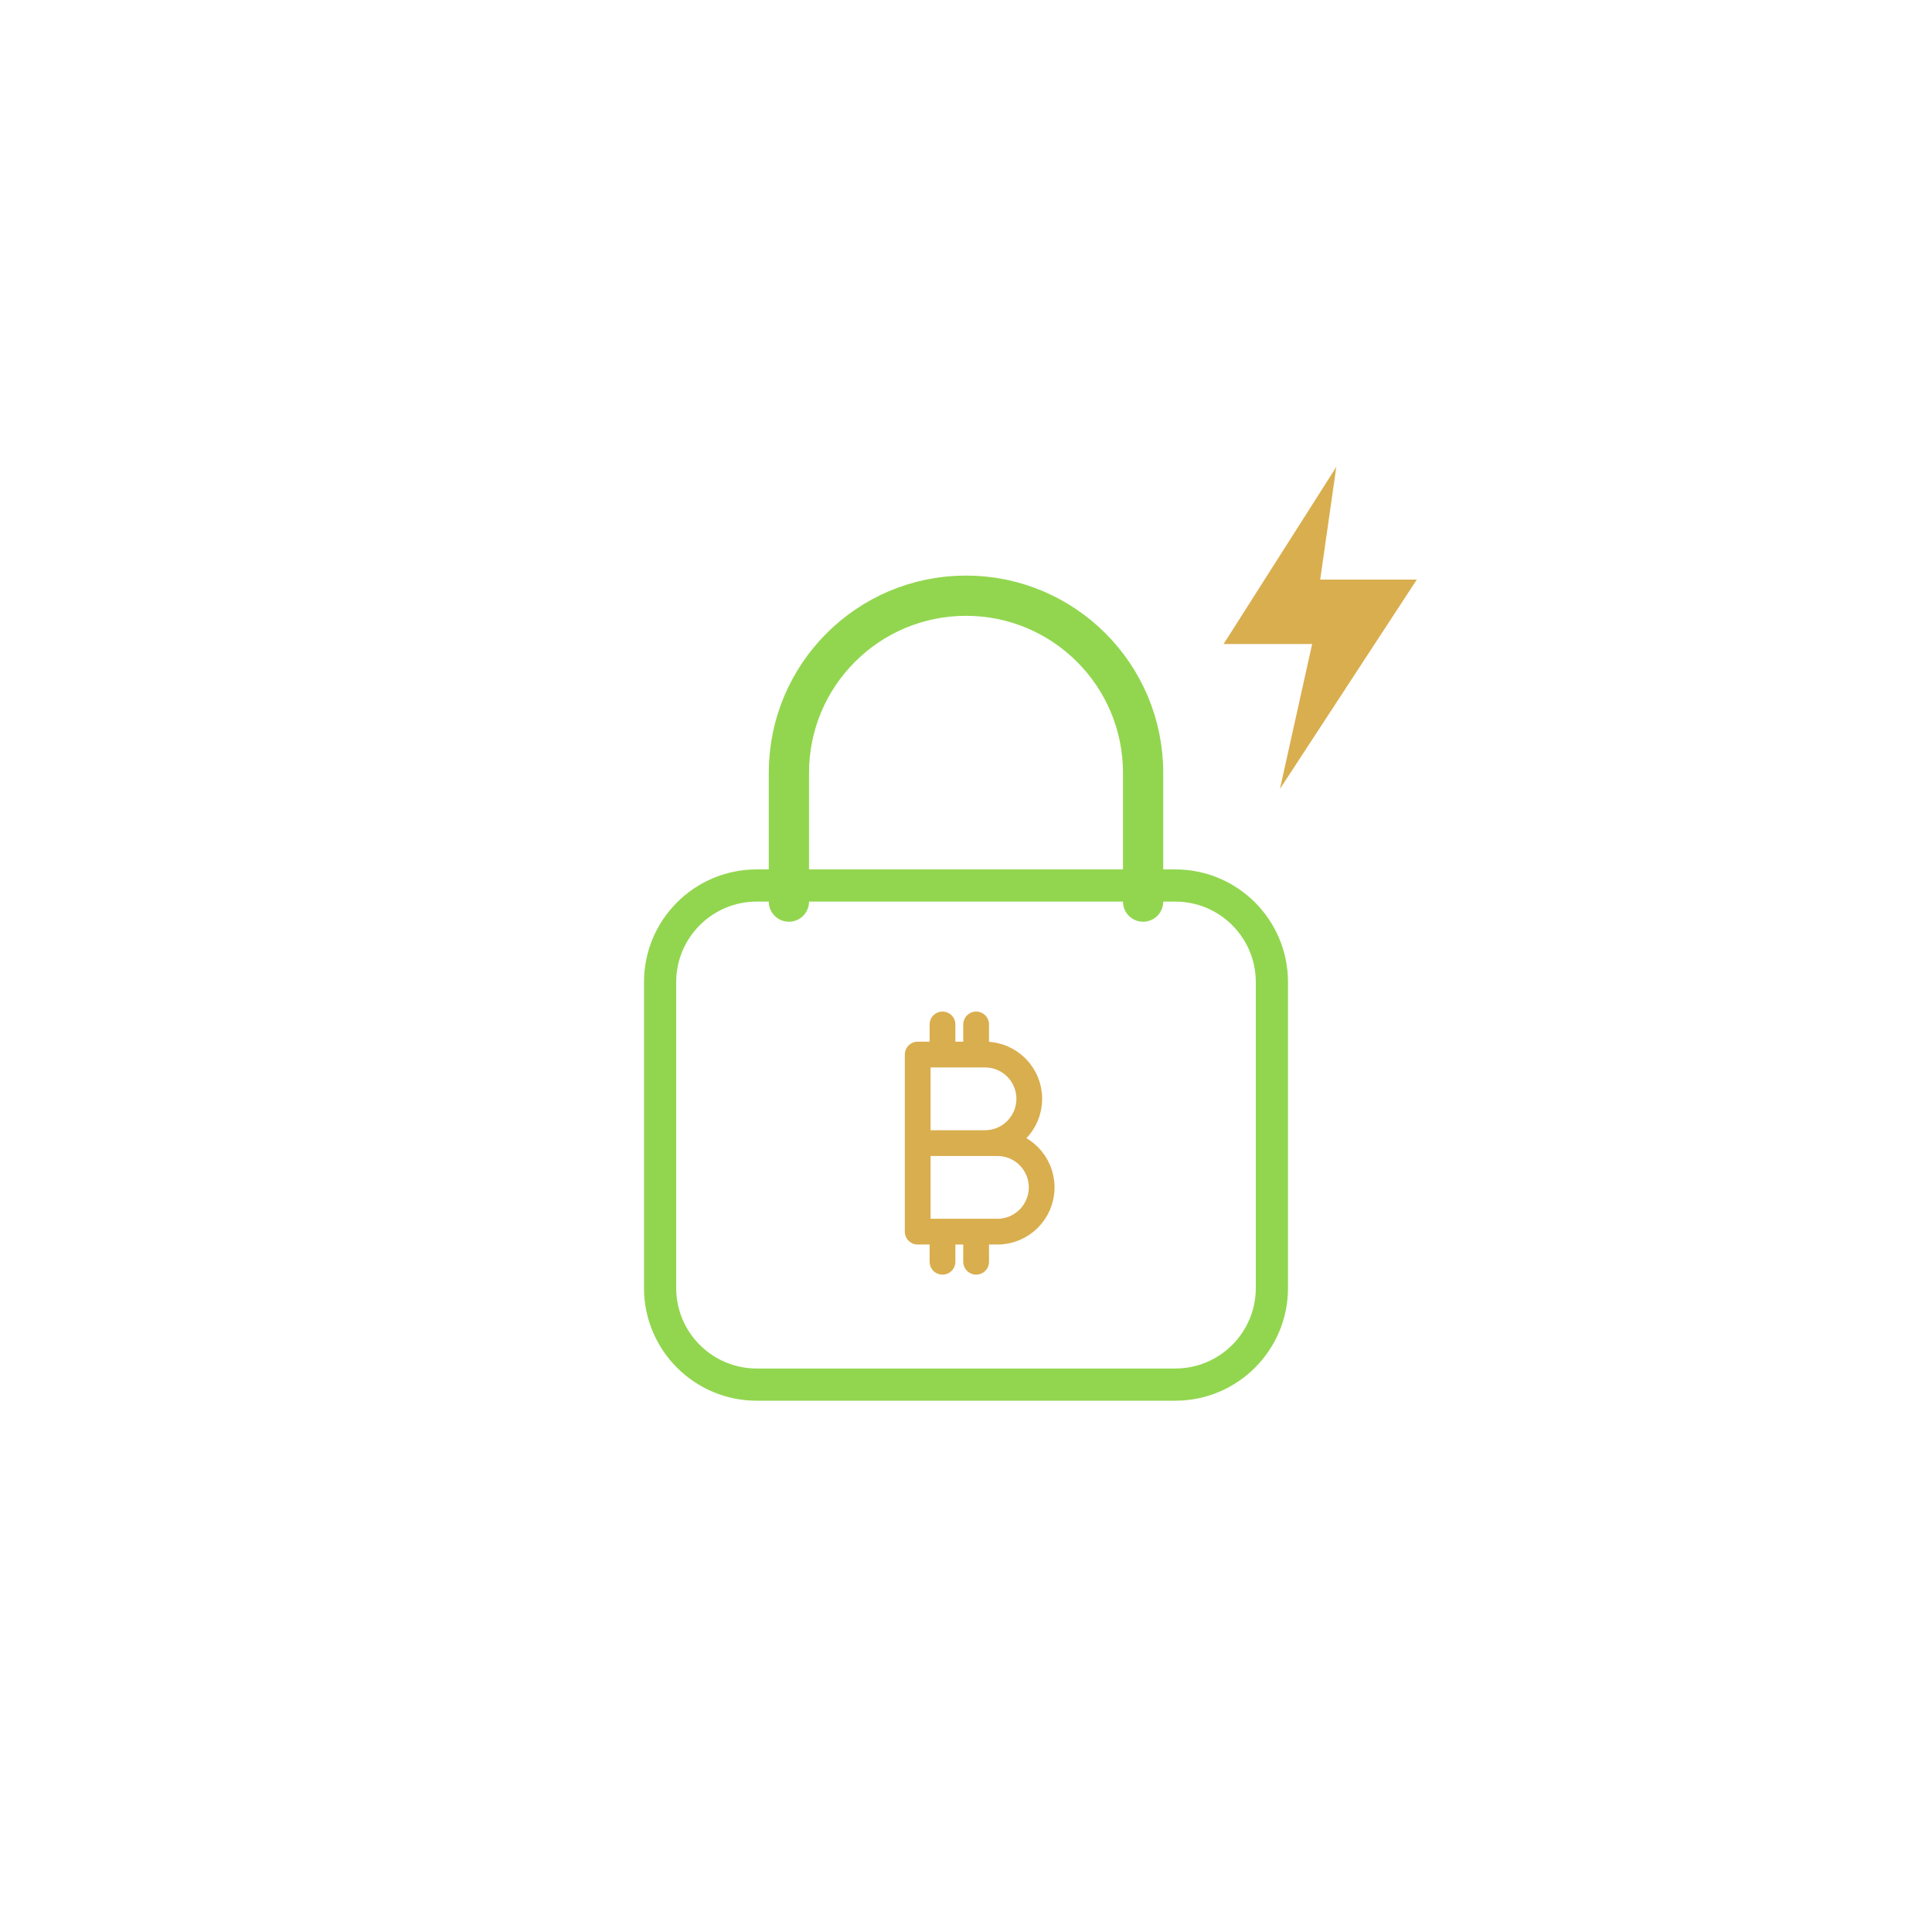
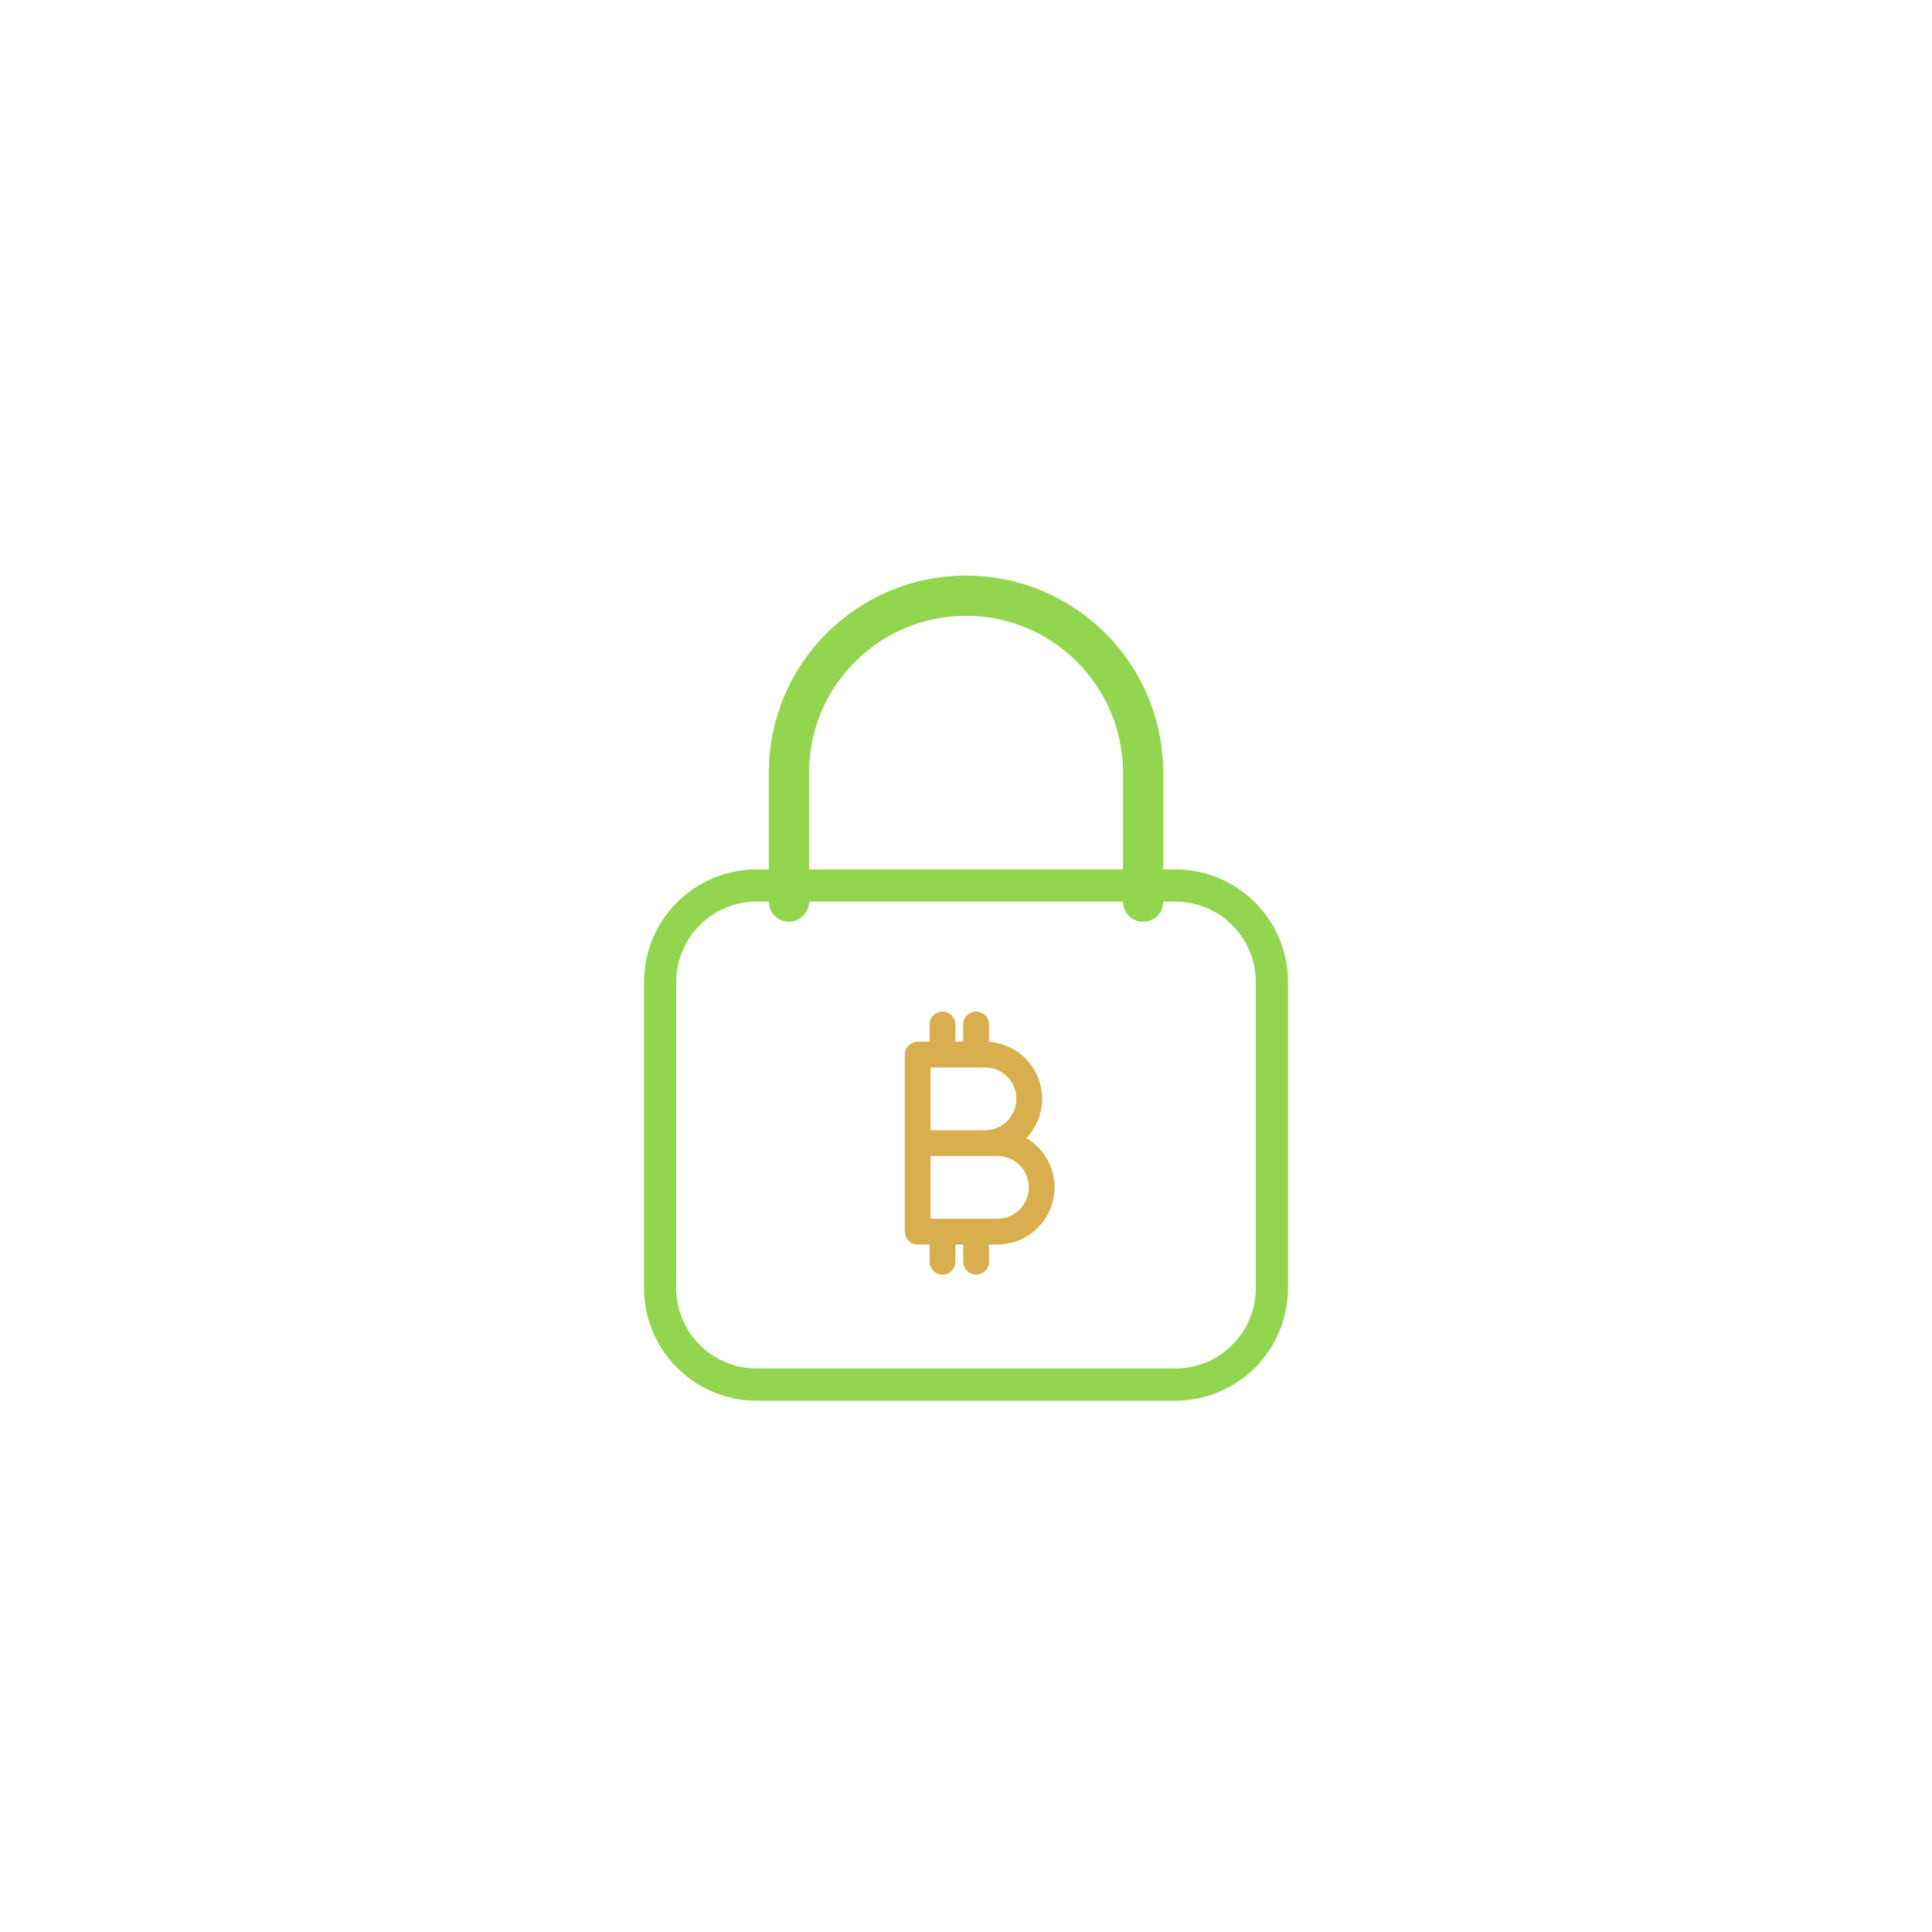
<svg xmlns="http://www.w3.org/2000/svg" viewBox="0 0 240 240">
  <path d="M98 112V96a22 22 0 0 1 44 0v16" fill="none" stroke="#92D64F" stroke-width="5" stroke-linecap="round" />
  <rect x="82" y="110" width="76" height="62" rx="12" fill="none" stroke="#92D64F" stroke-width="4" />
  <path d="M114 131V153M114 131H122.36a5.50 5.50 0 0 1 0 11.00H114M114 142.0H123.90a5.50 5.50 0 0 1 0 11.00H114M117.08 127.26V131M121.26 127.26V131M117.08 153V156.74M121.26 153V156.74" fill="none" stroke="#D9AE4E" stroke-width="3.2" stroke-linecap="round" stroke-linejoin="round" />
-   <path transform="translate(152 58) scale(1)" d="M14 0 L0 22 H11 L7 40 L24 14 H12 Z" fill="#D9AE4E" />
</svg>
